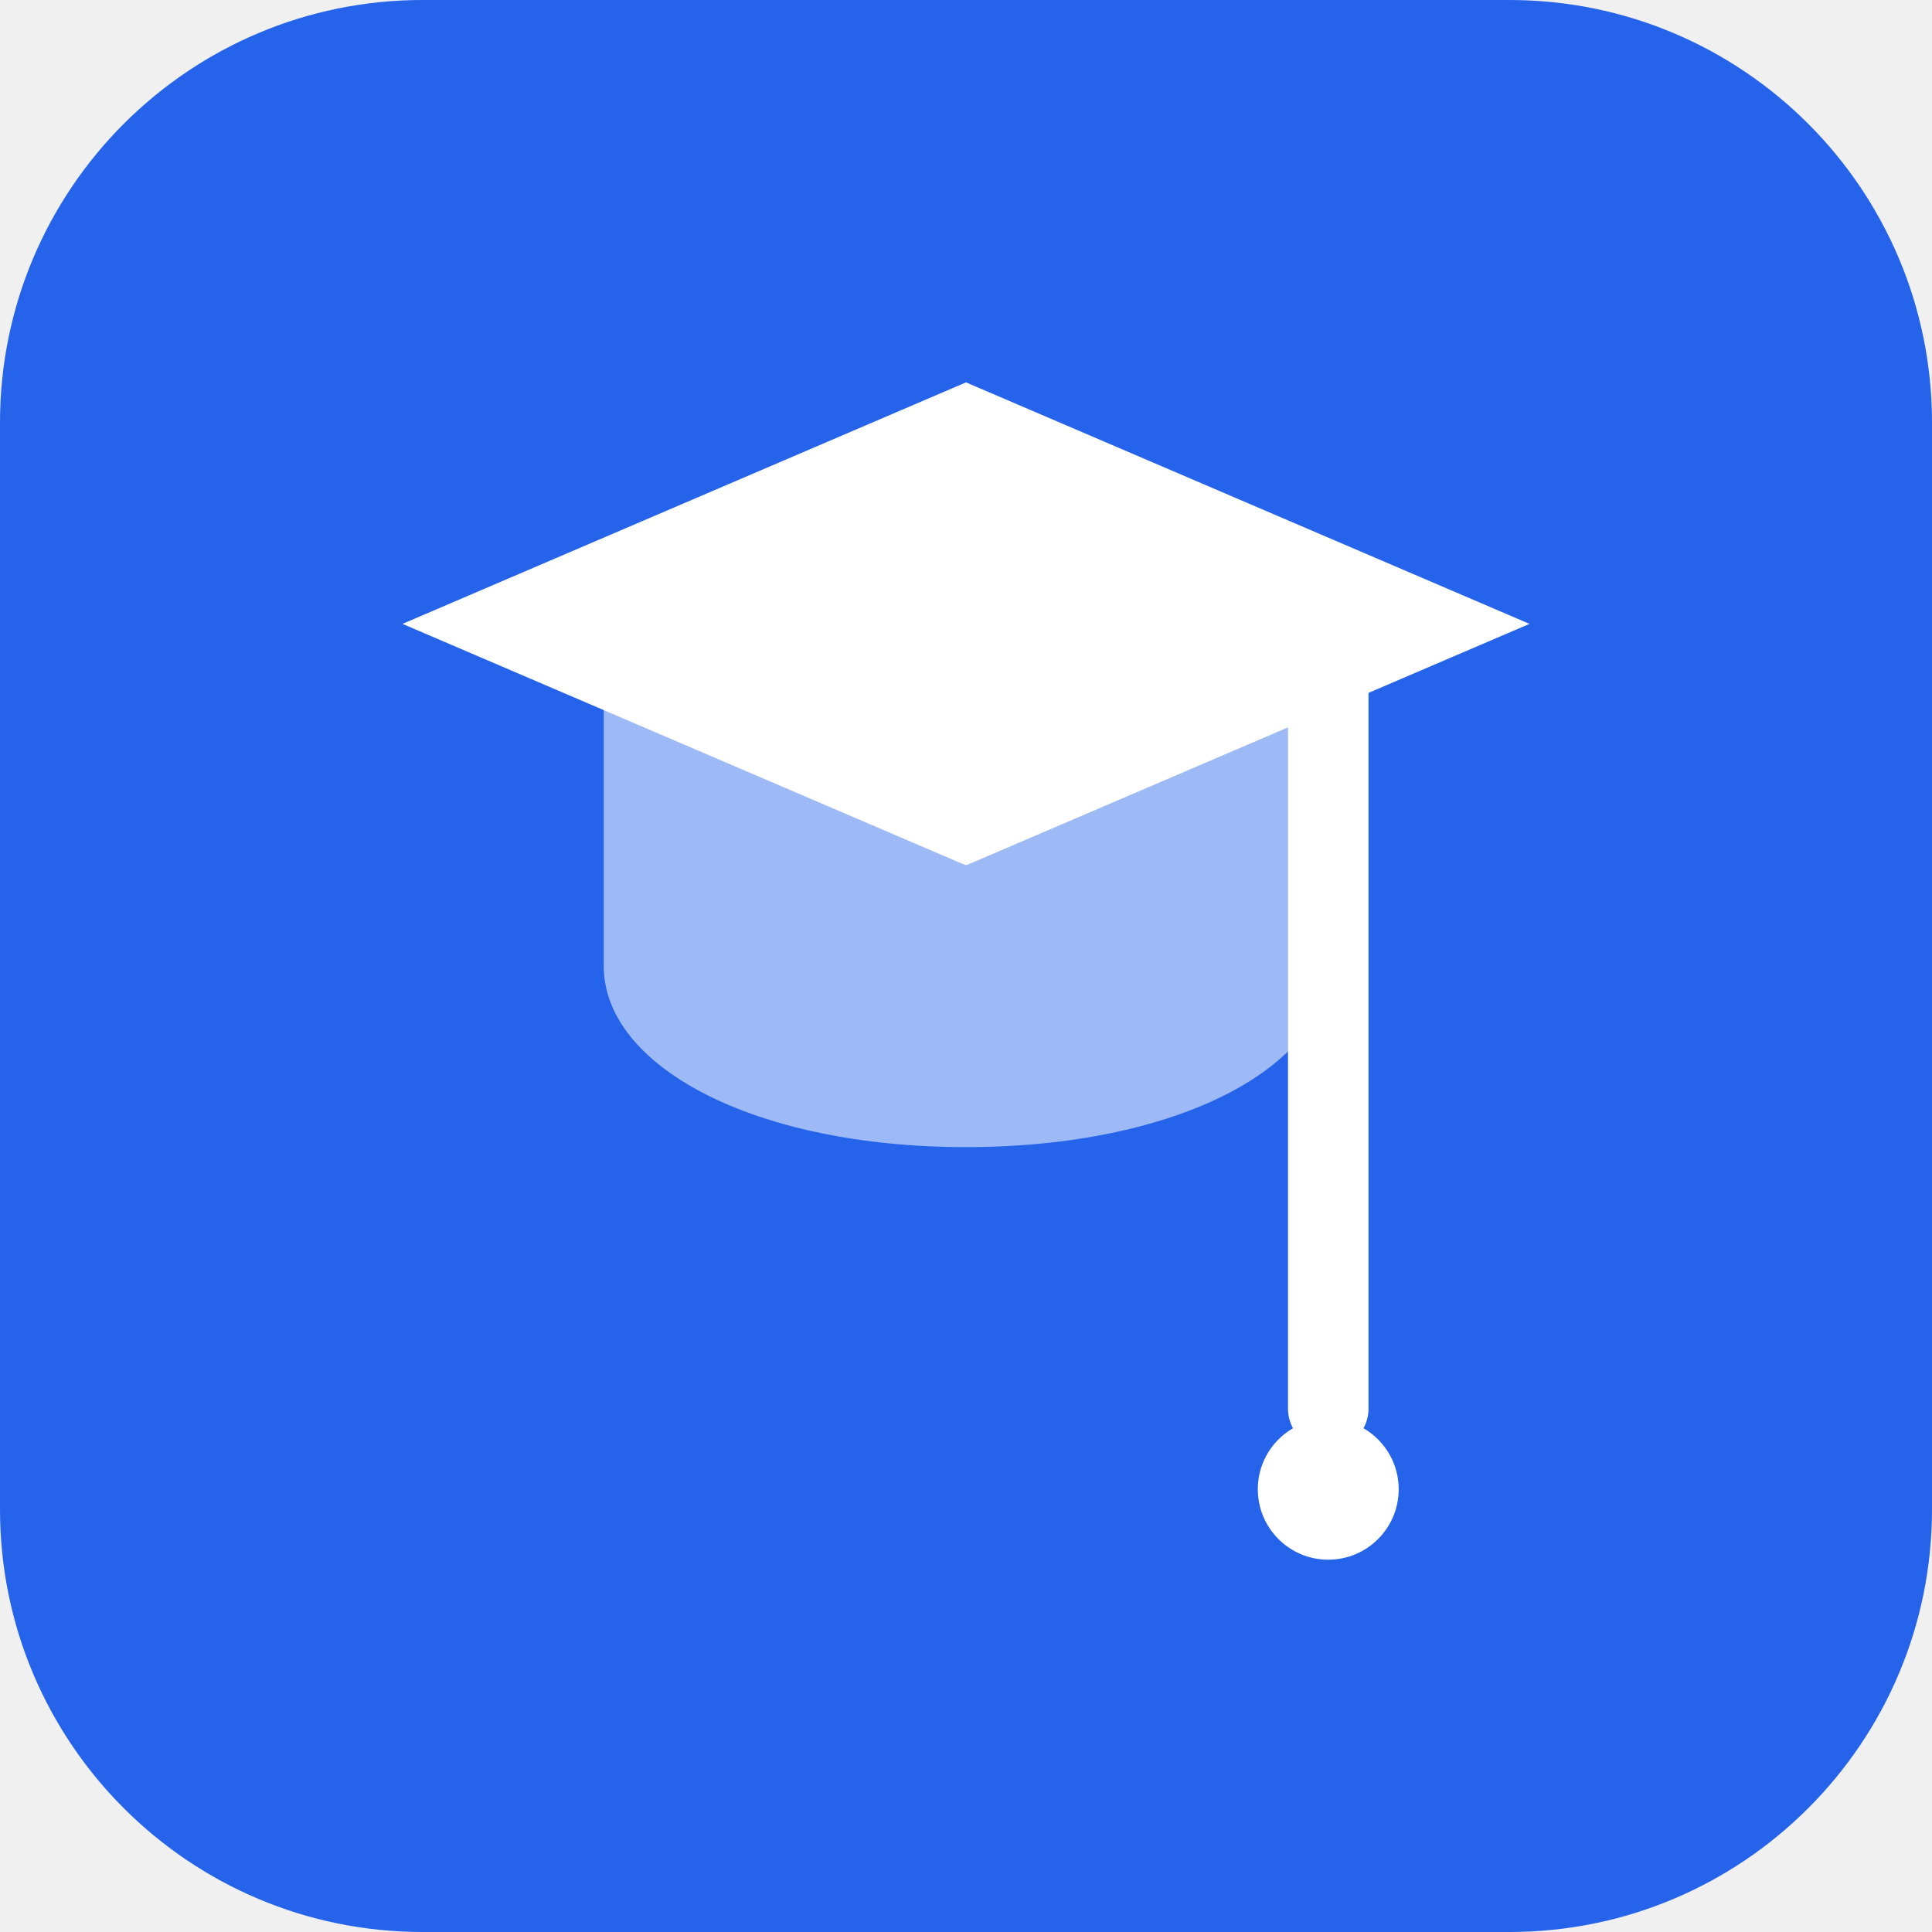
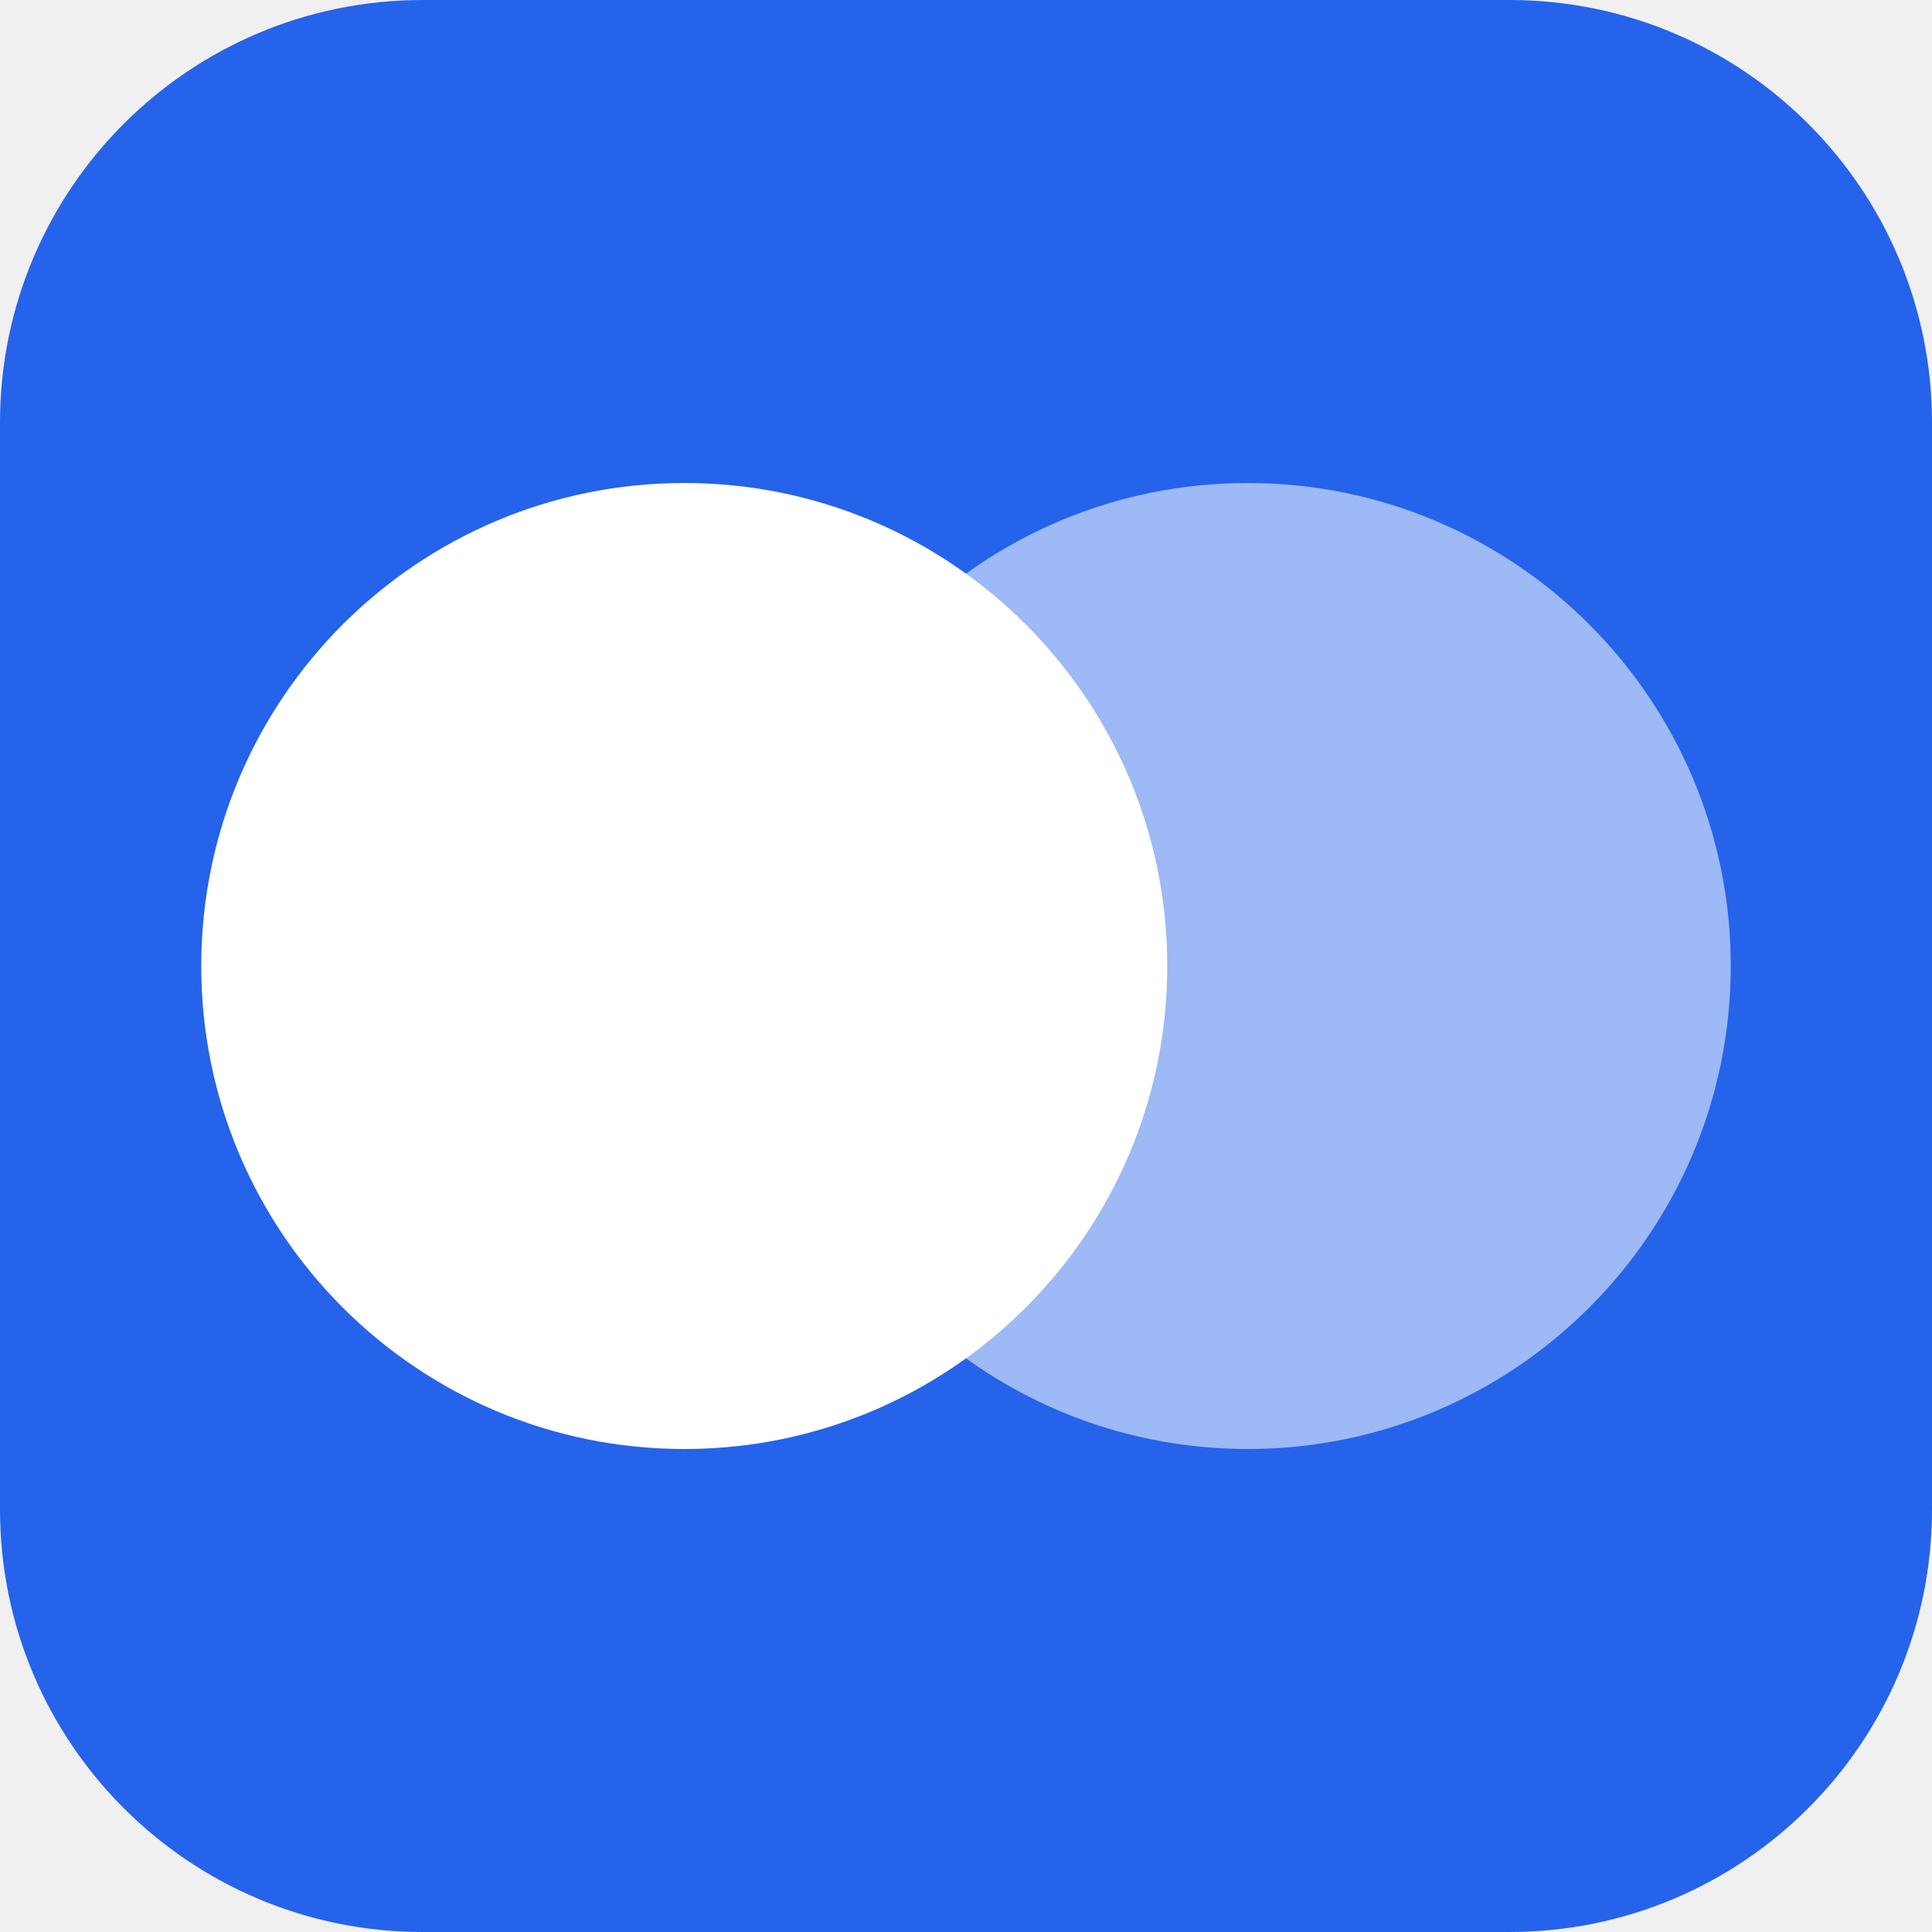
<svg xmlns="http://www.w3.org/2000/svg" width="192" height="192" viewBox="0 0 192 192" fill="none">
  <rect width="192" height="192" rx="42" fill="#2563eb" />
-   <path d="M96 38L152 62L96 86L40 62Z" fill="white" />
-   <path d="M60 68V96C60 106 75 114 96 114C117 114 132 106 132 96V68L96 86L60 68Z" fill="white" opacity="0.55" />
-   <line x1="132" y1="68" x2="132" y2="140" stroke="white" stroke-width="8" stroke-linecap="round" />
-   <circle cx="132" cy="148" r="7" fill="white" />
+   <circle cx="68" cy="96" r="48" fill="white" />
+   <circle cx="124" cy="96" r="48" fill="white" fill-opacity="0.55" />
</svg>
